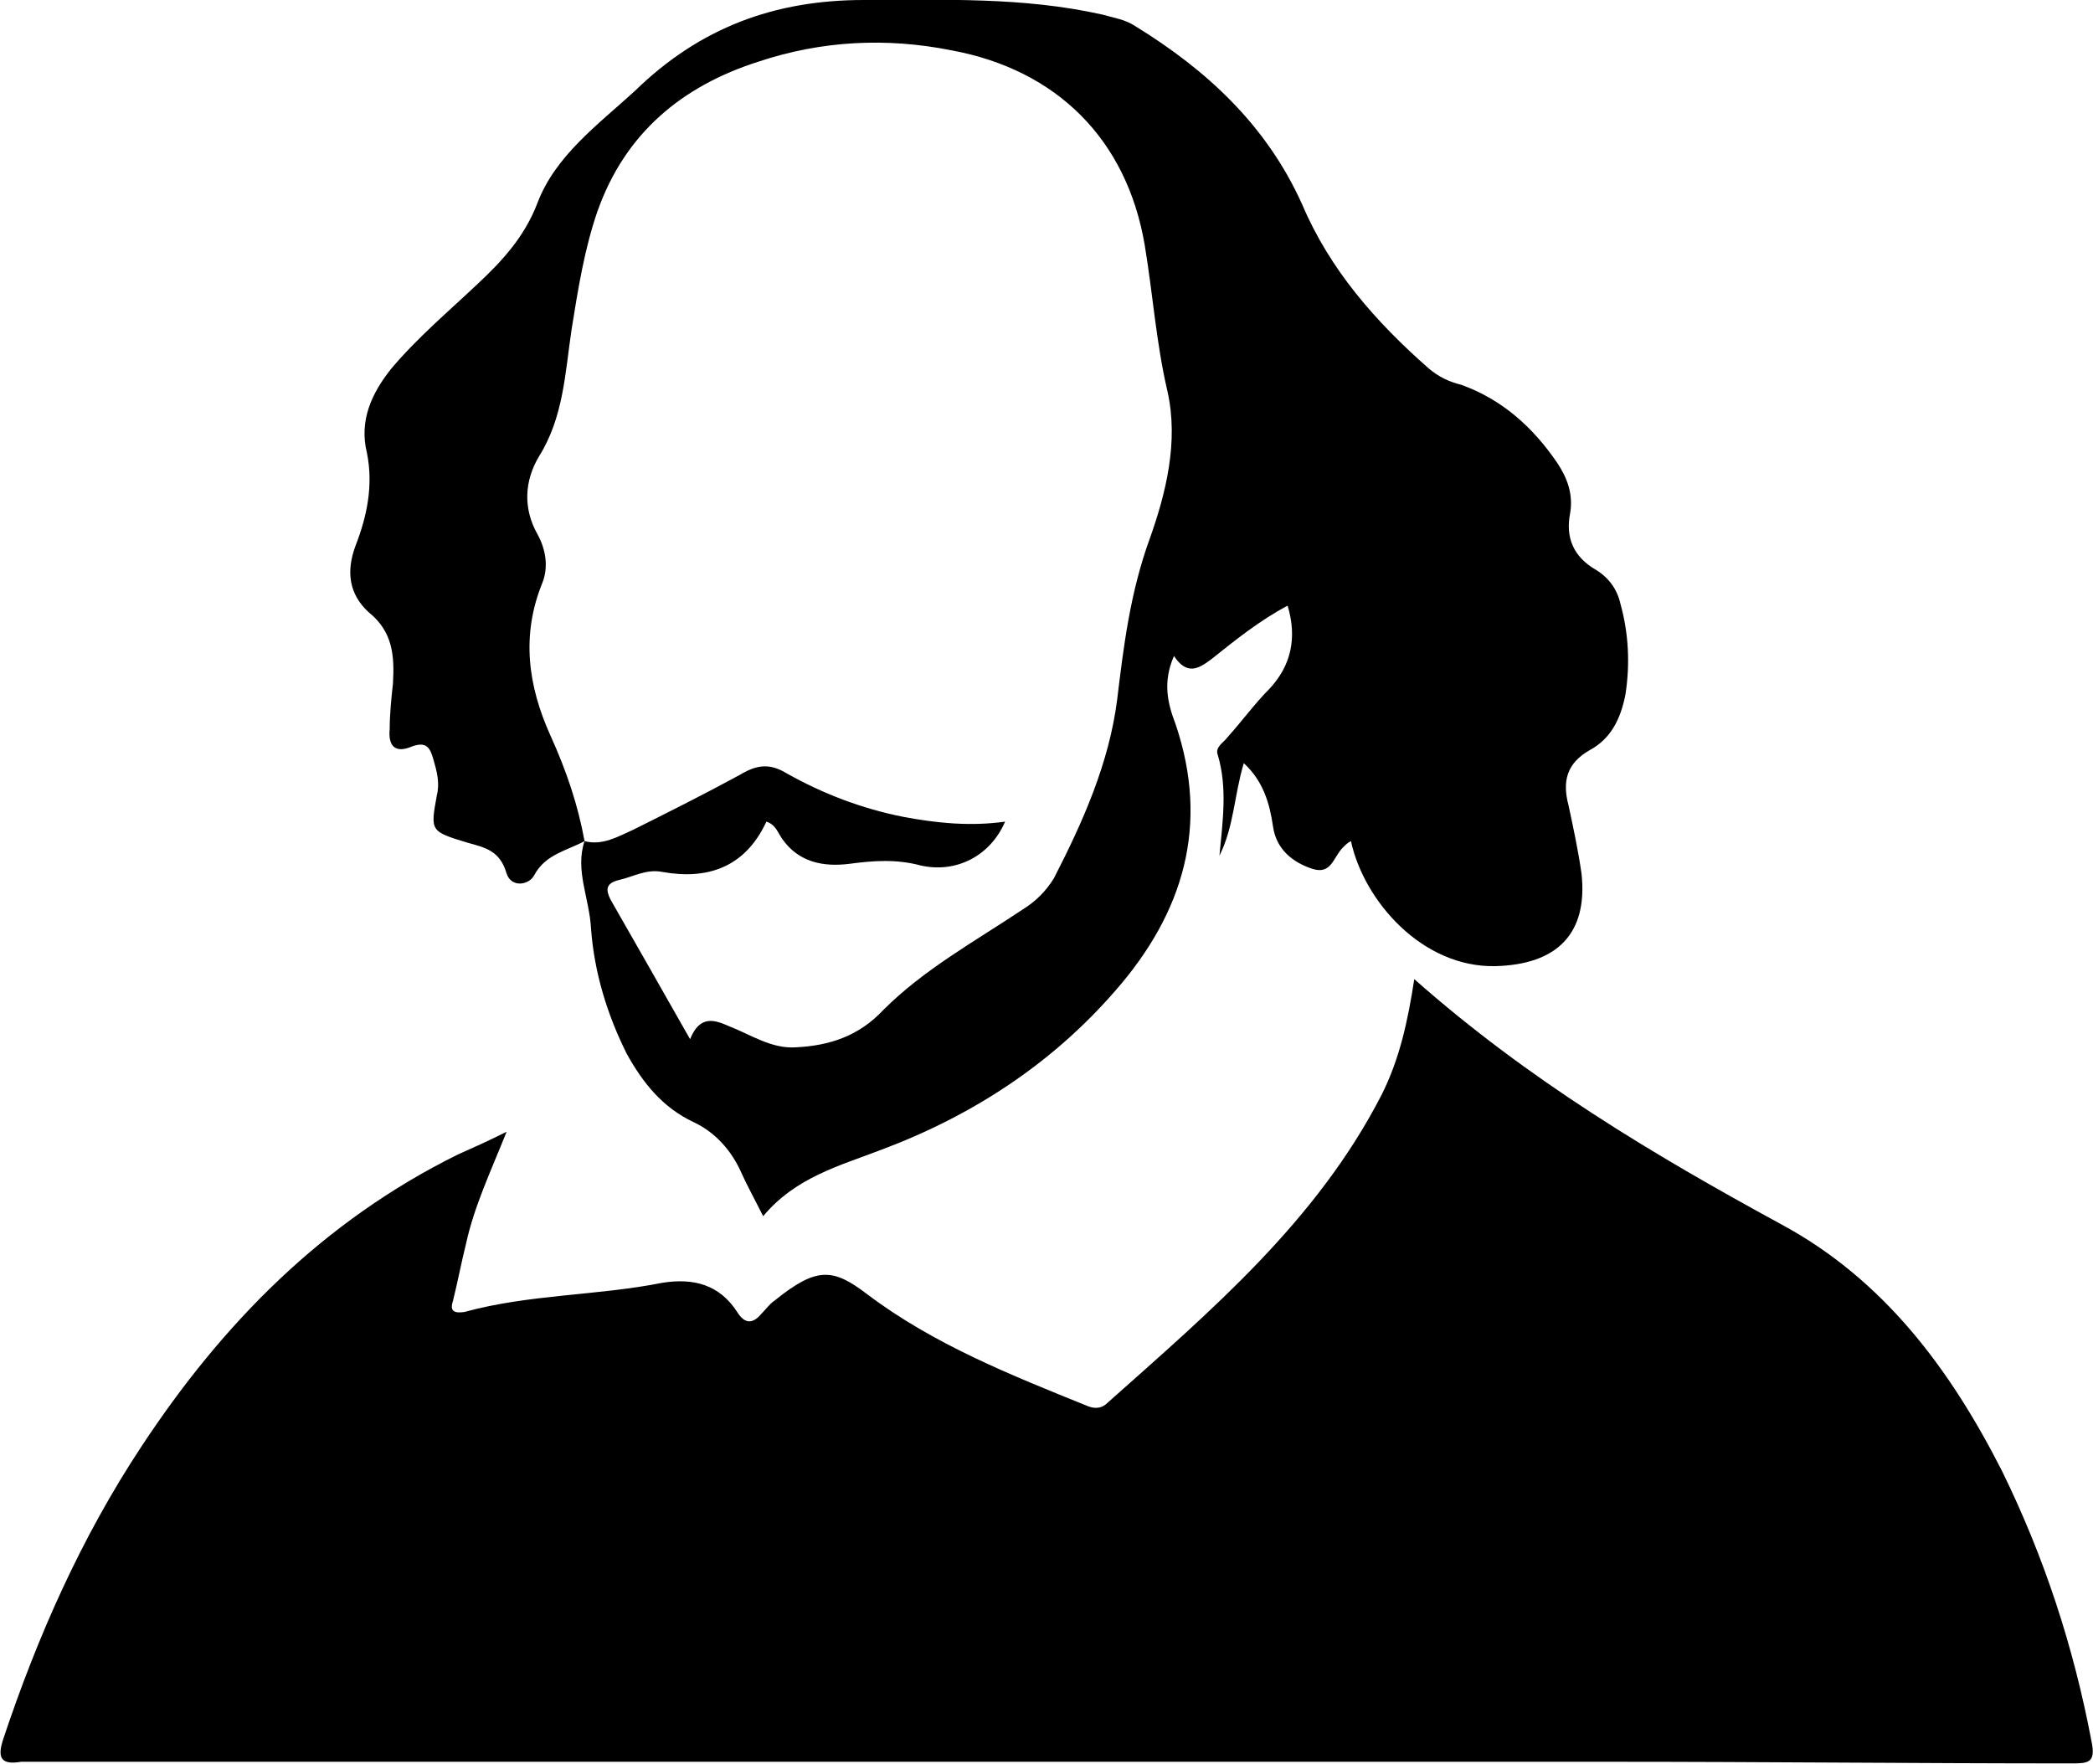
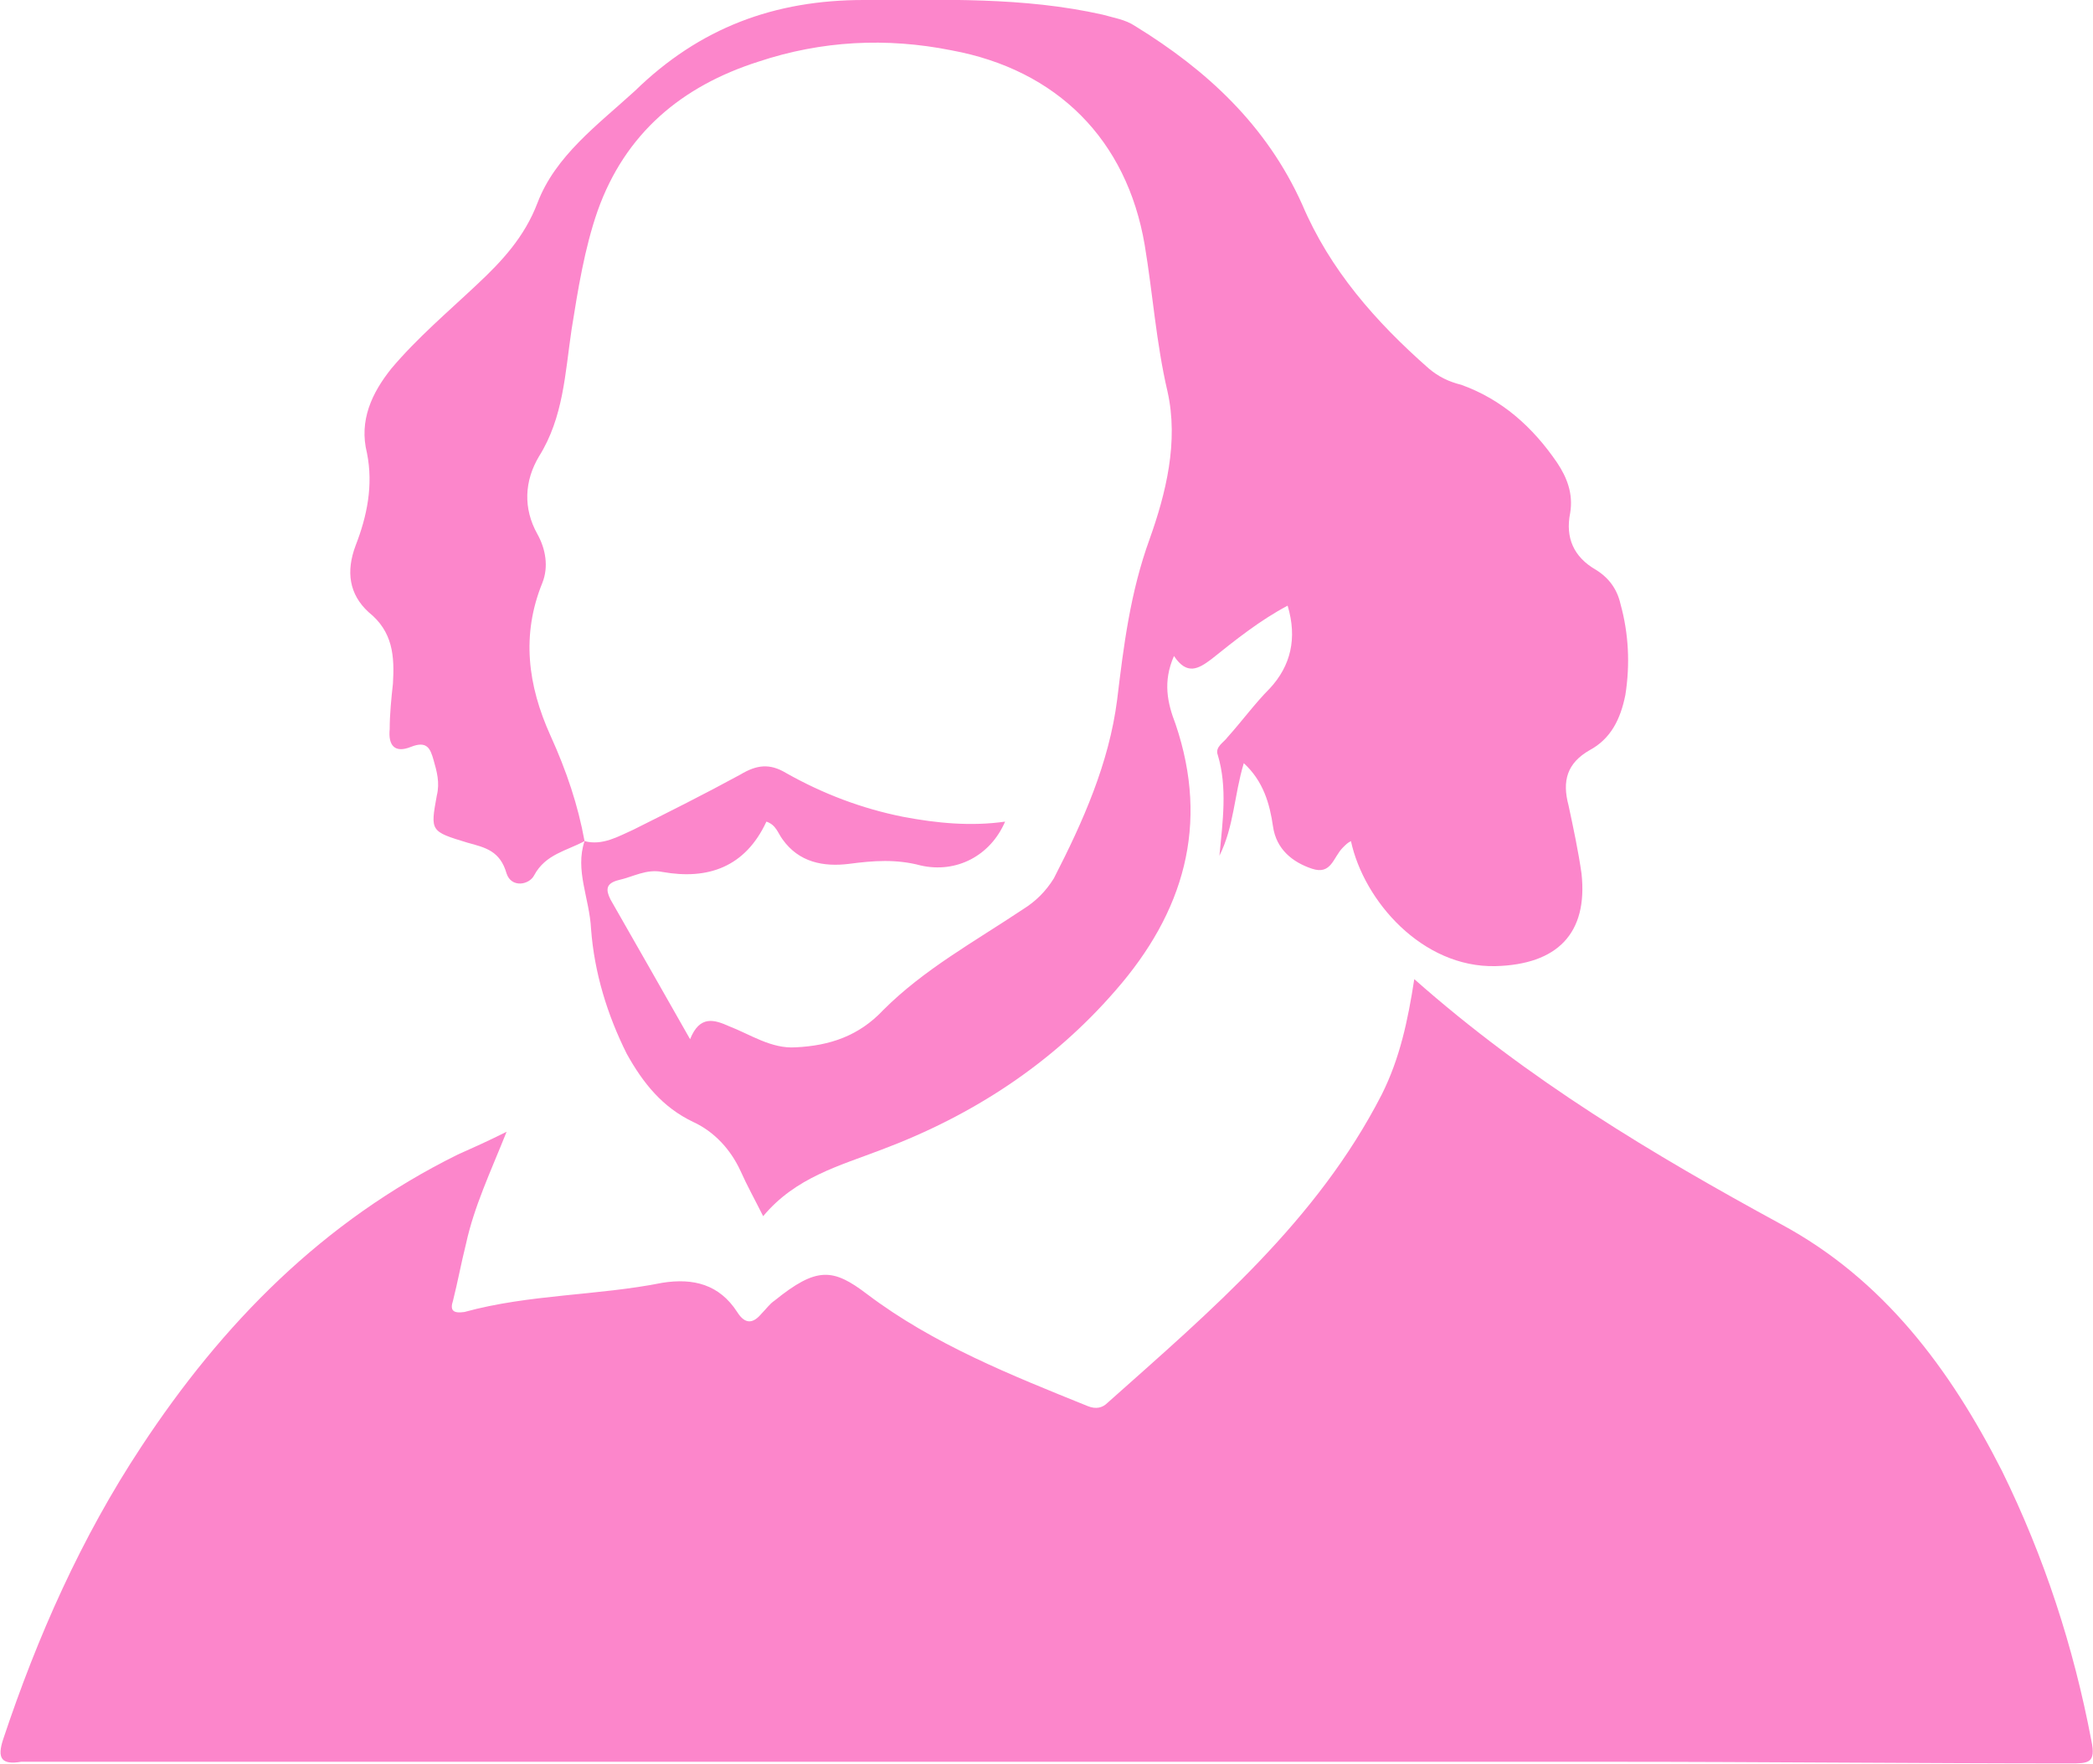
<svg xmlns="http://www.w3.org/2000/svg" version="1.1" id="Layer_1" x="0px" y="0px" viewBox="0 0 128.9 108.6" style="enable-background:new 0 0 128.9 108.6;" xml:space="preserve">
  <g>
-     <path d="M87.1,60.3c7,6.2,14.7,10.8,22.6,15.1c6.3,3.4,10.4,8.9,13.6,15.2c2.6,5.3,4.4,10.8,5.5,16.6c0.3,1.4-0.2,1.4-1.3,1.4   c-9.4,0-18.9-0.1-28.3-0.1c-32.5,0-65,0-97.5,0c-0.1,0-0.3,0-0.4,0c-1.2,0.2-1.5-0.2-1.1-1.4c2.1-6.3,4.8-12.4,8.5-18   c5-7.6,11.2-13.9,19.5-18c0.9-0.4,1.8-0.8,3-1.4c-1,2.5-2,4.6-2.5,6.9c-0.3,1.2-0.5,2.3-0.8,3.5c-0.2,0.6,0,0.8,0.7,0.7   c4-1.1,8.2-1,12.2-1.8c1.9-0.3,3.5,0.1,4.6,1.8c0.5,0.8,1,0.7,1.5,0.1c0.3-0.3,0.5-0.6,0.8-0.8c2.6-2.1,3.6-2,5.7-0.4   c4.1,3.1,8.9,5,13.6,6.9c0.5,0.2,0.9,0.1,1.2-0.2c6.4-5.7,12.9-11.2,16.9-19C86.2,65.2,86.7,62.9,87.1,60.3z" />
-     <path d="M36,51.8c-1.1,0.6-2.4,0.8-3.1,2.1c-0.3,0.6-1.4,0.8-1.7-0.1c-0.4-1.4-1.3-1.6-2.4-1.9c-2.3-0.7-2.3-0.7-1.9-2.9   c0.2-0.8,0-1.5-0.2-2.2c-0.2-0.7-0.4-1.2-1.4-0.8c-1,0.4-1.4-0.1-1.3-1.1c0-0.9,0.1-1.9,0.2-2.8c0.1-1.7,0-3.2-1.5-4.4   c-1.2-1.1-1.4-2.5-0.8-4.1c0.7-1.8,1.1-3.7,0.7-5.7c-0.5-2,0.3-3.7,1.5-5.2c1.6-1.9,3.5-3.5,5.3-5.2c1.5-1.4,2.9-2.9,3.7-5   c1.1-2.9,3.7-4.8,6-6.9C43.1,1.7,47.7,0,53.2,0c4.9,0,9.8-0.2,14.7,0.9c0.7,0.2,1.4,0.3,2,0.7c4.4,2.7,8.1,6.1,10.3,11   c1.7,4,4.5,7.2,7.8,10.1c0.6,0.5,1.2,0.8,2,1c2.5,0.9,4.4,2.6,5.9,4.8c0.6,0.9,1,1.9,0.8,3.1c-0.3,1.5,0.2,2.7,1.6,3.5   c0.8,0.5,1.3,1.2,1.5,2.1c0.5,1.8,0.6,3.7,0.3,5.6c-0.3,1.5-0.9,2.7-2.2,3.4c-1.4,0.8-1.7,1.9-1.3,3.4c0.3,1.4,0.6,2.8,0.8,4.2   c0.4,3.7-1.5,5.6-5.3,5.7c-4.5,0.1-8.1-4-8.9-7.7c-0.2,0.1-0.3,0.2-0.5,0.4c-0.6,0.6-0.7,1.7-1.9,1.3c-1.2-0.4-2.2-1.2-2.4-2.6   c-0.2-1.4-0.6-2.8-1.8-3.9c-0.6,2-0.6,3.9-1.5,5.7c0.2-2.1,0.5-4.2-0.1-6.2c-0.2-0.5,0.4-0.8,0.6-1.1c0.9-1,1.7-2.1,2.6-3   c1.3-1.4,1.7-3.1,1.1-5.1c-1.7,0.9-3.2,2.1-4.7,3.3c-0.8,0.6-1.5,1-2.3-0.2c-0.7,1.6-0.4,2.9,0.1,4.2c2.1,6.2,0.5,11.6-3.7,16.4   c-3.9,4.5-8.8,7.7-14.4,9.8c-2.6,1-5.3,1.7-7.3,4.1c-0.5-1-1-1.9-1.4-2.8c-0.6-1.3-1.6-2.4-2.9-3c-1.9-0.9-3.1-2.4-4.1-4.2   c-1.2-2.4-2-5-2.2-7.7C36.3,55.3,35.4,53.6,36,51.8c1.1,0.3,2.1-0.3,3-0.7c2.2-1.1,4.4-2.2,6.6-3.4c1-0.6,1.8-0.7,2.8-0.1   c2.3,1.3,4.7,2.2,7.2,2.7c2.1,0.4,4.2,0.6,6.3,0.3c-0.9,2.1-3,3.2-5.2,2.7c-1.5-0.4-2.9-0.3-4.4-0.1c-1.6,0.2-3.1-0.1-4.1-1.5   c-0.3-0.4-0.4-0.9-1-1.1c-1.3,2.8-3.6,3.6-6.4,3.1c-1-0.2-1.8,0.3-2.7,0.5c-0.8,0.2-0.8,0.6-0.5,1.2c1.6,2.8,3.2,5.6,4.9,8.6   c0.6-1.5,1.5-1.2,2.4-0.8c1.3,0.5,2.6,1.4,4.1,1.3c2.1-0.1,3.9-0.7,5.4-2.3c2.5-2.5,5.6-4.2,8.6-6.2c0.8-0.5,1.4-1.1,1.9-1.9   c1.8-3.5,3.4-7.1,3.9-11c0.4-3.3,0.8-6.6,2-9.9c1-2.8,1.8-6,1.1-9.1c-0.7-3-0.9-6-1.4-9c-1.1-6.5-5.4-10.8-11.9-12   c-4-0.8-8-0.6-11.9,0.7c-4.7,1.5-8.2,4.4-9.9,9.2c-0.8,2.3-1.2,4.8-1.6,7.3c-0.4,2.7-0.5,5.4-2,7.8c-0.9,1.5-1,3.2-0.1,4.8   c0.5,0.9,0.7,2,0.3,3c-1.3,3.2-0.9,6.3,0.5,9.4C34.9,47.5,35.6,49.6,36,51.8z" />
+     <path style="fill:#fc86cb" d="M87.1,60.3c7,6.2,14.7,10.8,22.6,15.1c6.3,3.4,10.4,8.9,13.6,15.2c2.6,5.3,4.4,10.8,5.5,16.6c0.3,1.4-0.2,1.4-1.3,1.4   c-9.4,0-18.9-0.1-28.3-0.1c-32.5,0-65,0-97.5,0c-0.1,0-0.3,0-0.4,0c-1.2,0.2-1.5-0.2-1.1-1.4c2.1-6.3,4.8-12.4,8.5-18   c5-7.6,11.2-13.9,19.5-18c0.9-0.4,1.8-0.8,3-1.4c-1,2.5-2,4.6-2.5,6.9c-0.3,1.2-0.5,2.3-0.8,3.5c-0.2,0.6,0,0.8,0.7,0.7   c4-1.1,8.2-1,12.2-1.8c1.9-0.3,3.5,0.1,4.6,1.8c0.5,0.8,1,0.7,1.5,0.1c0.3-0.3,0.5-0.6,0.8-0.8c2.6-2.1,3.6-2,5.7-0.4   c4.1,3.1,8.9,5,13.6,6.9c0.5,0.2,0.9,0.1,1.2-0.2c6.4-5.7,12.9-11.2,16.9-19C86.2,65.2,86.7,62.9,87.1,60.3z" />
+     <path style="fill:#fc86cb" d="M36,51.8c-1.1,0.6-2.4,0.8-3.1,2.1c-0.3,0.6-1.4,0.8-1.7-0.1c-0.4-1.4-1.3-1.6-2.4-1.9c-2.3-0.7-2.3-0.7-1.9-2.9   c0.2-0.8,0-1.5-0.2-2.2c-0.2-0.7-0.4-1.2-1.4-0.8c-1,0.4-1.4-0.1-1.3-1.1c0-0.9,0.1-1.9,0.2-2.8c0.1-1.7,0-3.2-1.5-4.4   c-1.2-1.1-1.4-2.5-0.8-4.1c0.7-1.8,1.1-3.7,0.7-5.7c-0.5-2,0.3-3.7,1.5-5.2c1.6-1.9,3.5-3.5,5.3-5.2c1.5-1.4,2.9-2.9,3.7-5   c1.1-2.9,3.7-4.8,6-6.9C43.1,1.7,47.7,0,53.2,0c4.9,0,9.8-0.2,14.7,0.9c0.7,0.2,1.4,0.3,2,0.7c4.4,2.7,8.1,6.1,10.3,11   c1.7,4,4.5,7.2,7.8,10.1c0.6,0.5,1.2,0.8,2,1c2.5,0.9,4.4,2.6,5.9,4.8c0.6,0.9,1,1.9,0.8,3.1c-0.3,1.5,0.2,2.7,1.6,3.5   c0.8,0.5,1.3,1.2,1.5,2.1c0.5,1.8,0.6,3.7,0.3,5.6c-0.3,1.5-0.9,2.7-2.2,3.4c-1.4,0.8-1.7,1.9-1.3,3.4c0.3,1.4,0.6,2.8,0.8,4.2   c0.4,3.7-1.5,5.6-5.3,5.7c-4.5,0.1-8.1-4-8.9-7.7c-0.2,0.1-0.3,0.2-0.5,0.4c-0.6,0.6-0.7,1.7-1.9,1.3c-1.2-0.4-2.2-1.2-2.4-2.6   c-0.2-1.4-0.6-2.8-1.8-3.9c-0.6,2-0.6,3.9-1.5,5.7c0.2-2.1,0.5-4.2-0.1-6.2c-0.2-0.5,0.4-0.8,0.6-1.1c0.9-1,1.7-2.1,2.6-3   c1.3-1.4,1.7-3.1,1.1-5.1c-1.7,0.9-3.2,2.1-4.7,3.3c-0.8,0.6-1.5,1-2.3-0.2c-0.7,1.6-0.4,2.9,0.1,4.2c2.1,6.2,0.5,11.6-3.7,16.4   c-3.9,4.5-8.8,7.7-14.4,9.8c-2.6,1-5.3,1.7-7.3,4.1c-0.5-1-1-1.9-1.4-2.8c-0.6-1.3-1.6-2.4-2.9-3c-1.9-0.9-3.1-2.4-4.1-4.2   c-1.2-2.4-2-5-2.2-7.7C36.3,55.3,35.4,53.6,36,51.8c1.1,0.3,2.1-0.3,3-0.7c2.2-1.1,4.4-2.2,6.6-3.4c1-0.6,1.8-0.7,2.8-0.1   c2.3,1.3,4.7,2.2,7.2,2.7c2.1,0.4,4.2,0.6,6.3,0.3c-0.9,2.1-3,3.2-5.2,2.7c-1.5-0.4-2.9-0.3-4.4-0.1c-1.6,0.2-3.1-0.1-4.1-1.5   c-0.3-0.4-0.4-0.9-1-1.1c-1.3,2.8-3.6,3.6-6.4,3.1c-1-0.2-1.8,0.3-2.7,0.5c-0.8,0.2-0.8,0.6-0.5,1.2c1.6,2.8,3.2,5.6,4.9,8.6   c0.6-1.5,1.5-1.2,2.4-0.8c1.3,0.5,2.6,1.4,4.1,1.3c2.1-0.1,3.9-0.7,5.4-2.3c2.5-2.5,5.6-4.2,8.6-6.2c0.8-0.5,1.4-1.1,1.9-1.9   c1.8-3.5,3.4-7.1,3.9-11c0.4-3.3,0.8-6.6,2-9.9c1-2.8,1.8-6,1.1-9.1c-0.7-3-0.9-6-1.4-9c-1.1-6.5-5.4-10.8-11.9-12   c-4-0.8-8-0.6-11.9,0.7c-4.7,1.5-8.2,4.4-9.9,9.2c-0.8,2.3-1.2,4.8-1.6,7.3c-0.4,2.7-0.5,5.4-2,7.8c-0.9,1.5-1,3.2-0.1,4.8   c0.5,0.9,0.7,2,0.3,3c-1.3,3.2-0.9,6.3,0.5,9.4C34.9,47.5,35.6,49.6,36,51.8z" />
  </g>
</svg>
